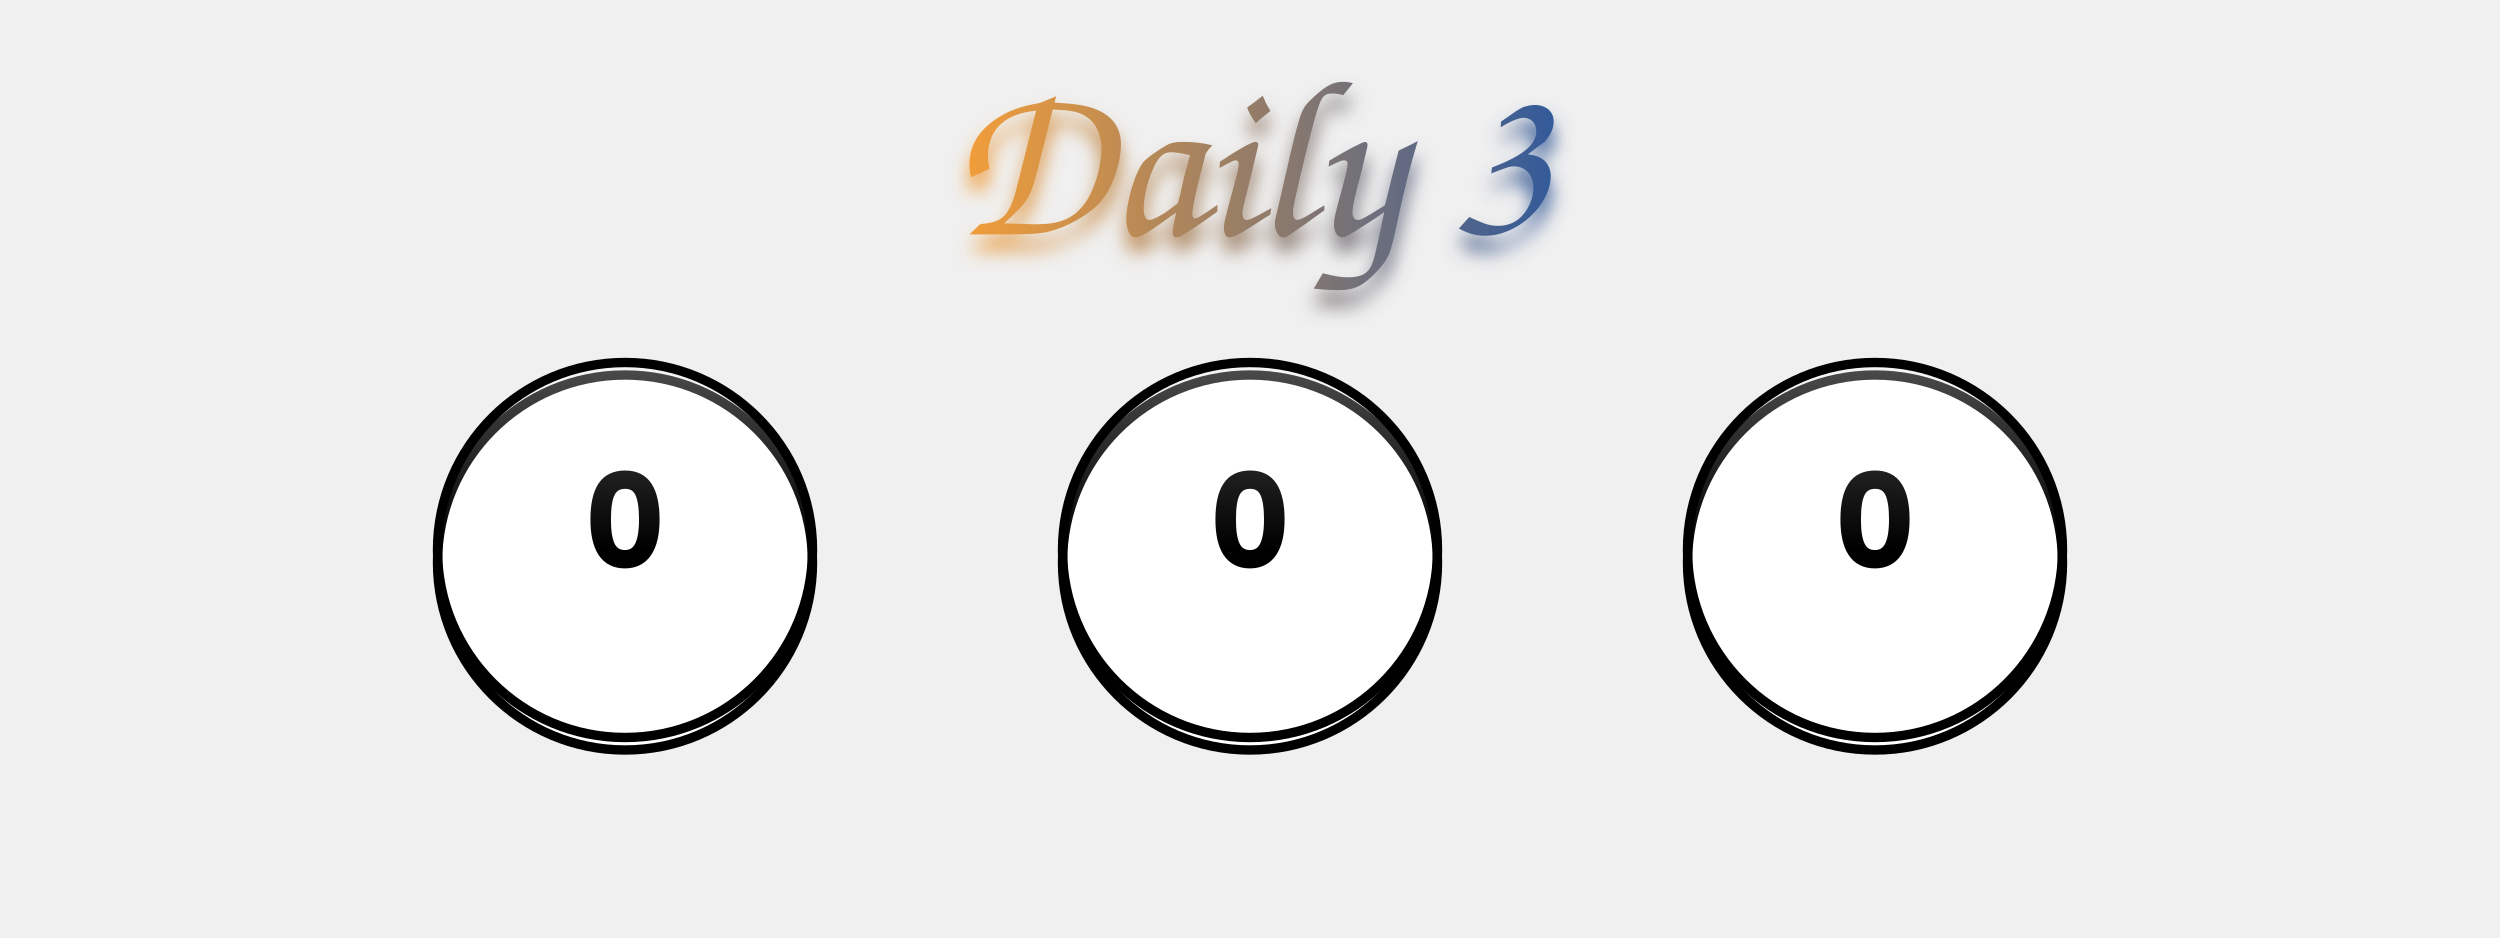
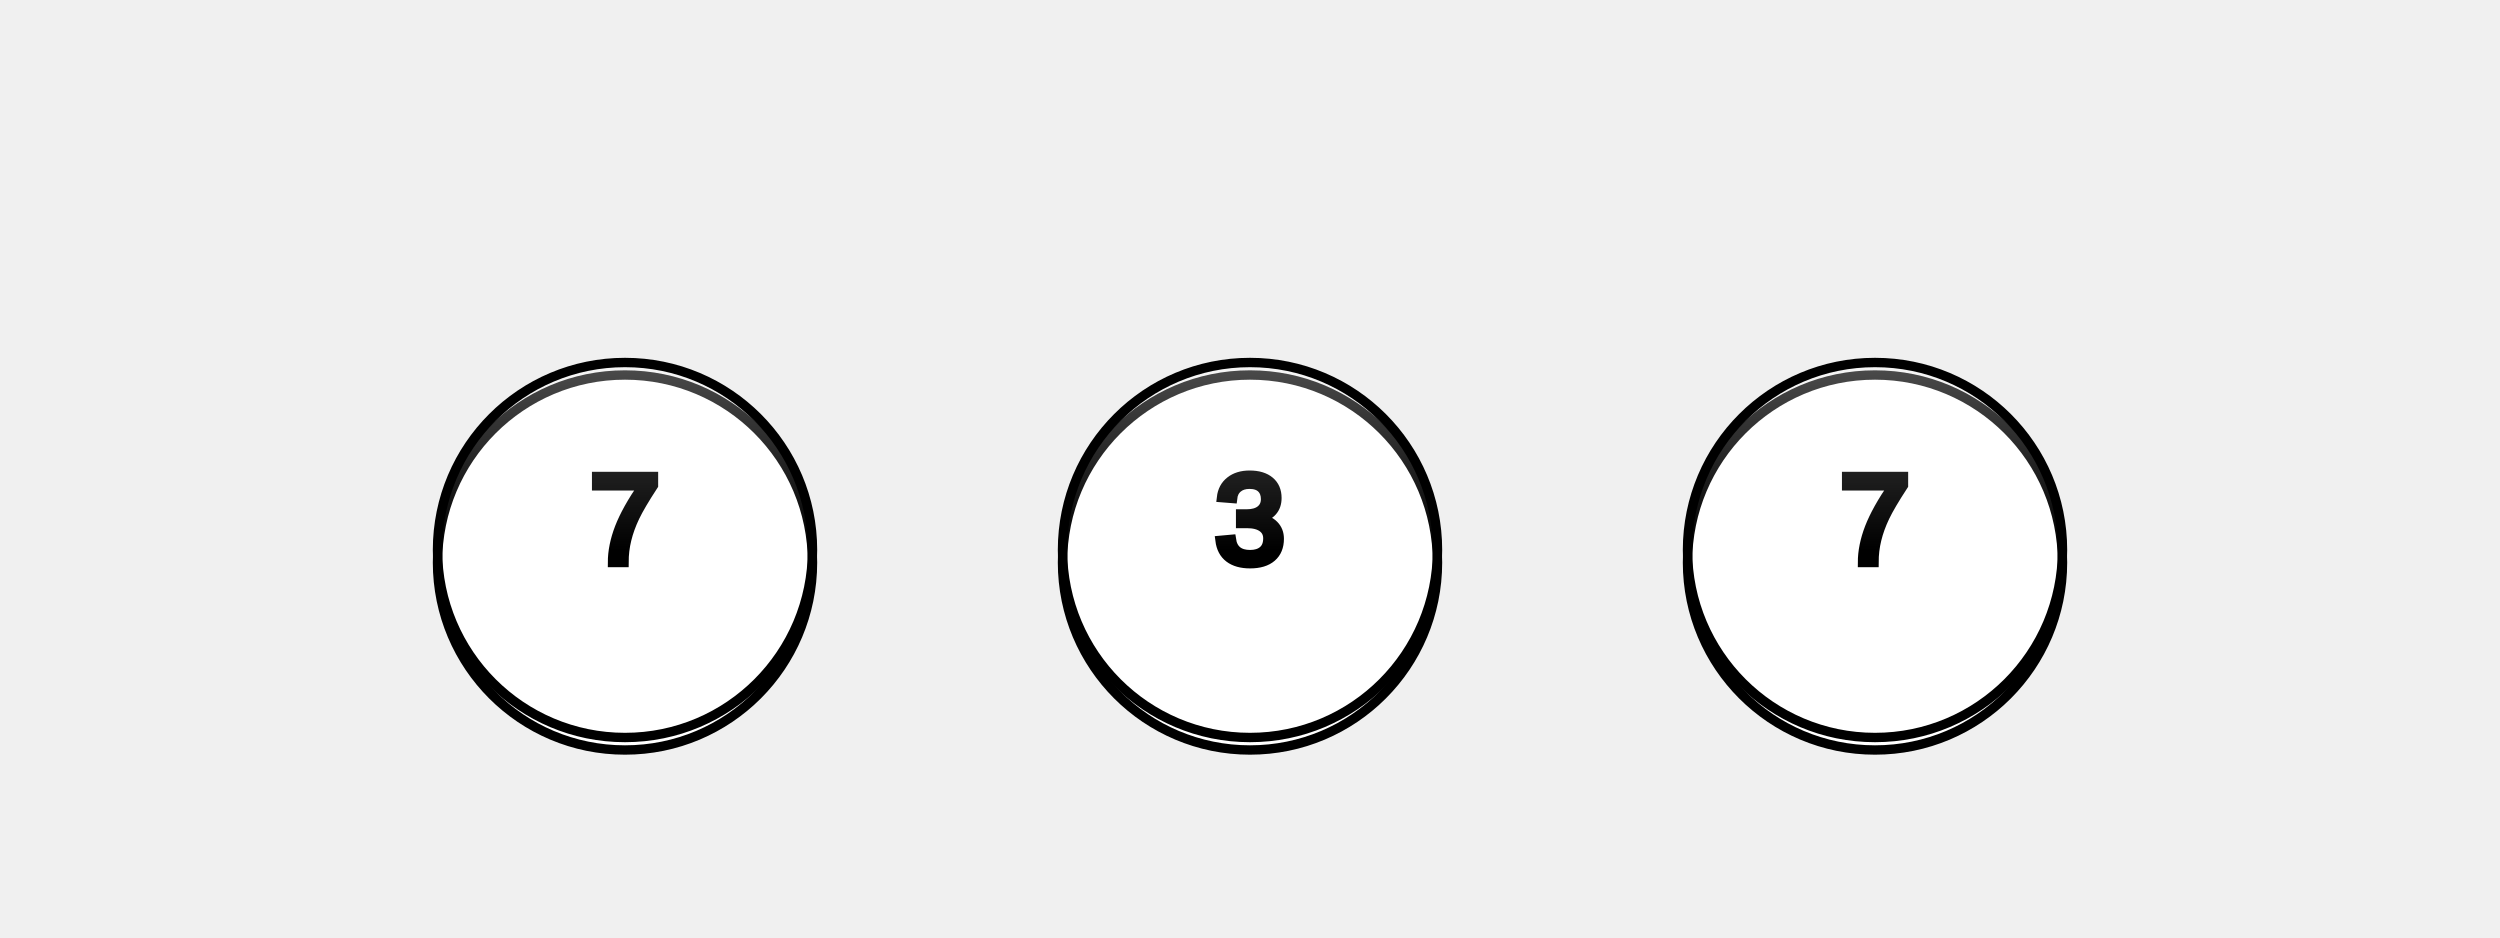
<svg xmlns="http://www.w3.org/2000/svg" width="800" height="300">
  <defs>
    <linearGradient id="gradient1" x1="0%" y1="0%" x2="100%" y2="0%">
      <stop offset="0%" style="stop-color: #F19D39; stop-opacity: 1" />
      <stop offset="100%" style="stop-color: #335A9A; stop-opacity: 1" />
    </linearGradient>
    <filter id="f1" x="-50%" y="-50%" width="200%" height="200%">
      <feOffset result="offOut" in="SourceGraphic" dx="0" dy="5" />
      <feGaussianBlur result="blurOut" in="offOut" stdDeviation="3" />
      <feBlend in="SourceGraphic" in2="blurOut" mode="normal" />
    </filter>
    <linearGradient id="glossy" x1="0%" y1="0%" x2="0%" y2="100%">
      <stop offset="0%" style="stop-color: #FFFFFF; stop-opacity: 0.3" />
      <stop offset="50%" style="stop-color: #FFFFFF; stop-opacity: 0" />
    </linearGradient>
  </defs>
-   <text x="50%" y="75" font-family="'Comic Sans MS', cursive" font-size="72" text-anchor="middle" filter="url(#f1)" fill="url(#gradient1)">Daily 3
-     </text>
  <g stroke="#000000" stroke-width="3">
    <circle cx="200" cy="180" r="60" fill="#FFFFFF" />
    <circle cx="400" cy="180" r="60" fill="#FFFFFF" />
    <circle cx="600" cy="180" r="60" fill="#FFFFFF" />
-     <text id="number1" x="200" y="180" font-family="Arial, sans-serif" font-size="40" text-anchor="middle" alignment-baseline="middle" fill="#000000">0
+     <text id="number1" x="200" y="180" font-family="Arial, sans-serif" font-size="40" text-anchor="middle" alignment-baseline="middle" fill="#000000">7
        </text>
-     <text id="number2" x="400" y="180" font-family="Arial, sans-serif" font-size="40" text-anchor="middle" alignment-baseline="middle" fill="#000000">0
+     <text id="number2" x="400" y="180" font-family="Arial, sans-serif" font-size="40" text-anchor="middle" alignment-baseline="middle" fill="#000000">3
        </text>
-     <text id="number3" x="600" y="180" font-family="Arial, sans-serif" font-size="40" text-anchor="middle" alignment-baseline="middle" fill="#000000">0
+     <text id="number3" x="600" y="180" font-family="Arial, sans-serif" font-size="40" text-anchor="middle" alignment-baseline="middle" fill="#000000">7
        </text>
    <circle cx="200" cy="176" r="60" fill="url(#glossy)" />
    <circle cx="400" cy="176" r="60" fill="url(#glossy)" />
    <circle cx="600" cy="176" r="60" fill="url(#glossy)" />
  </g>
</svg>
